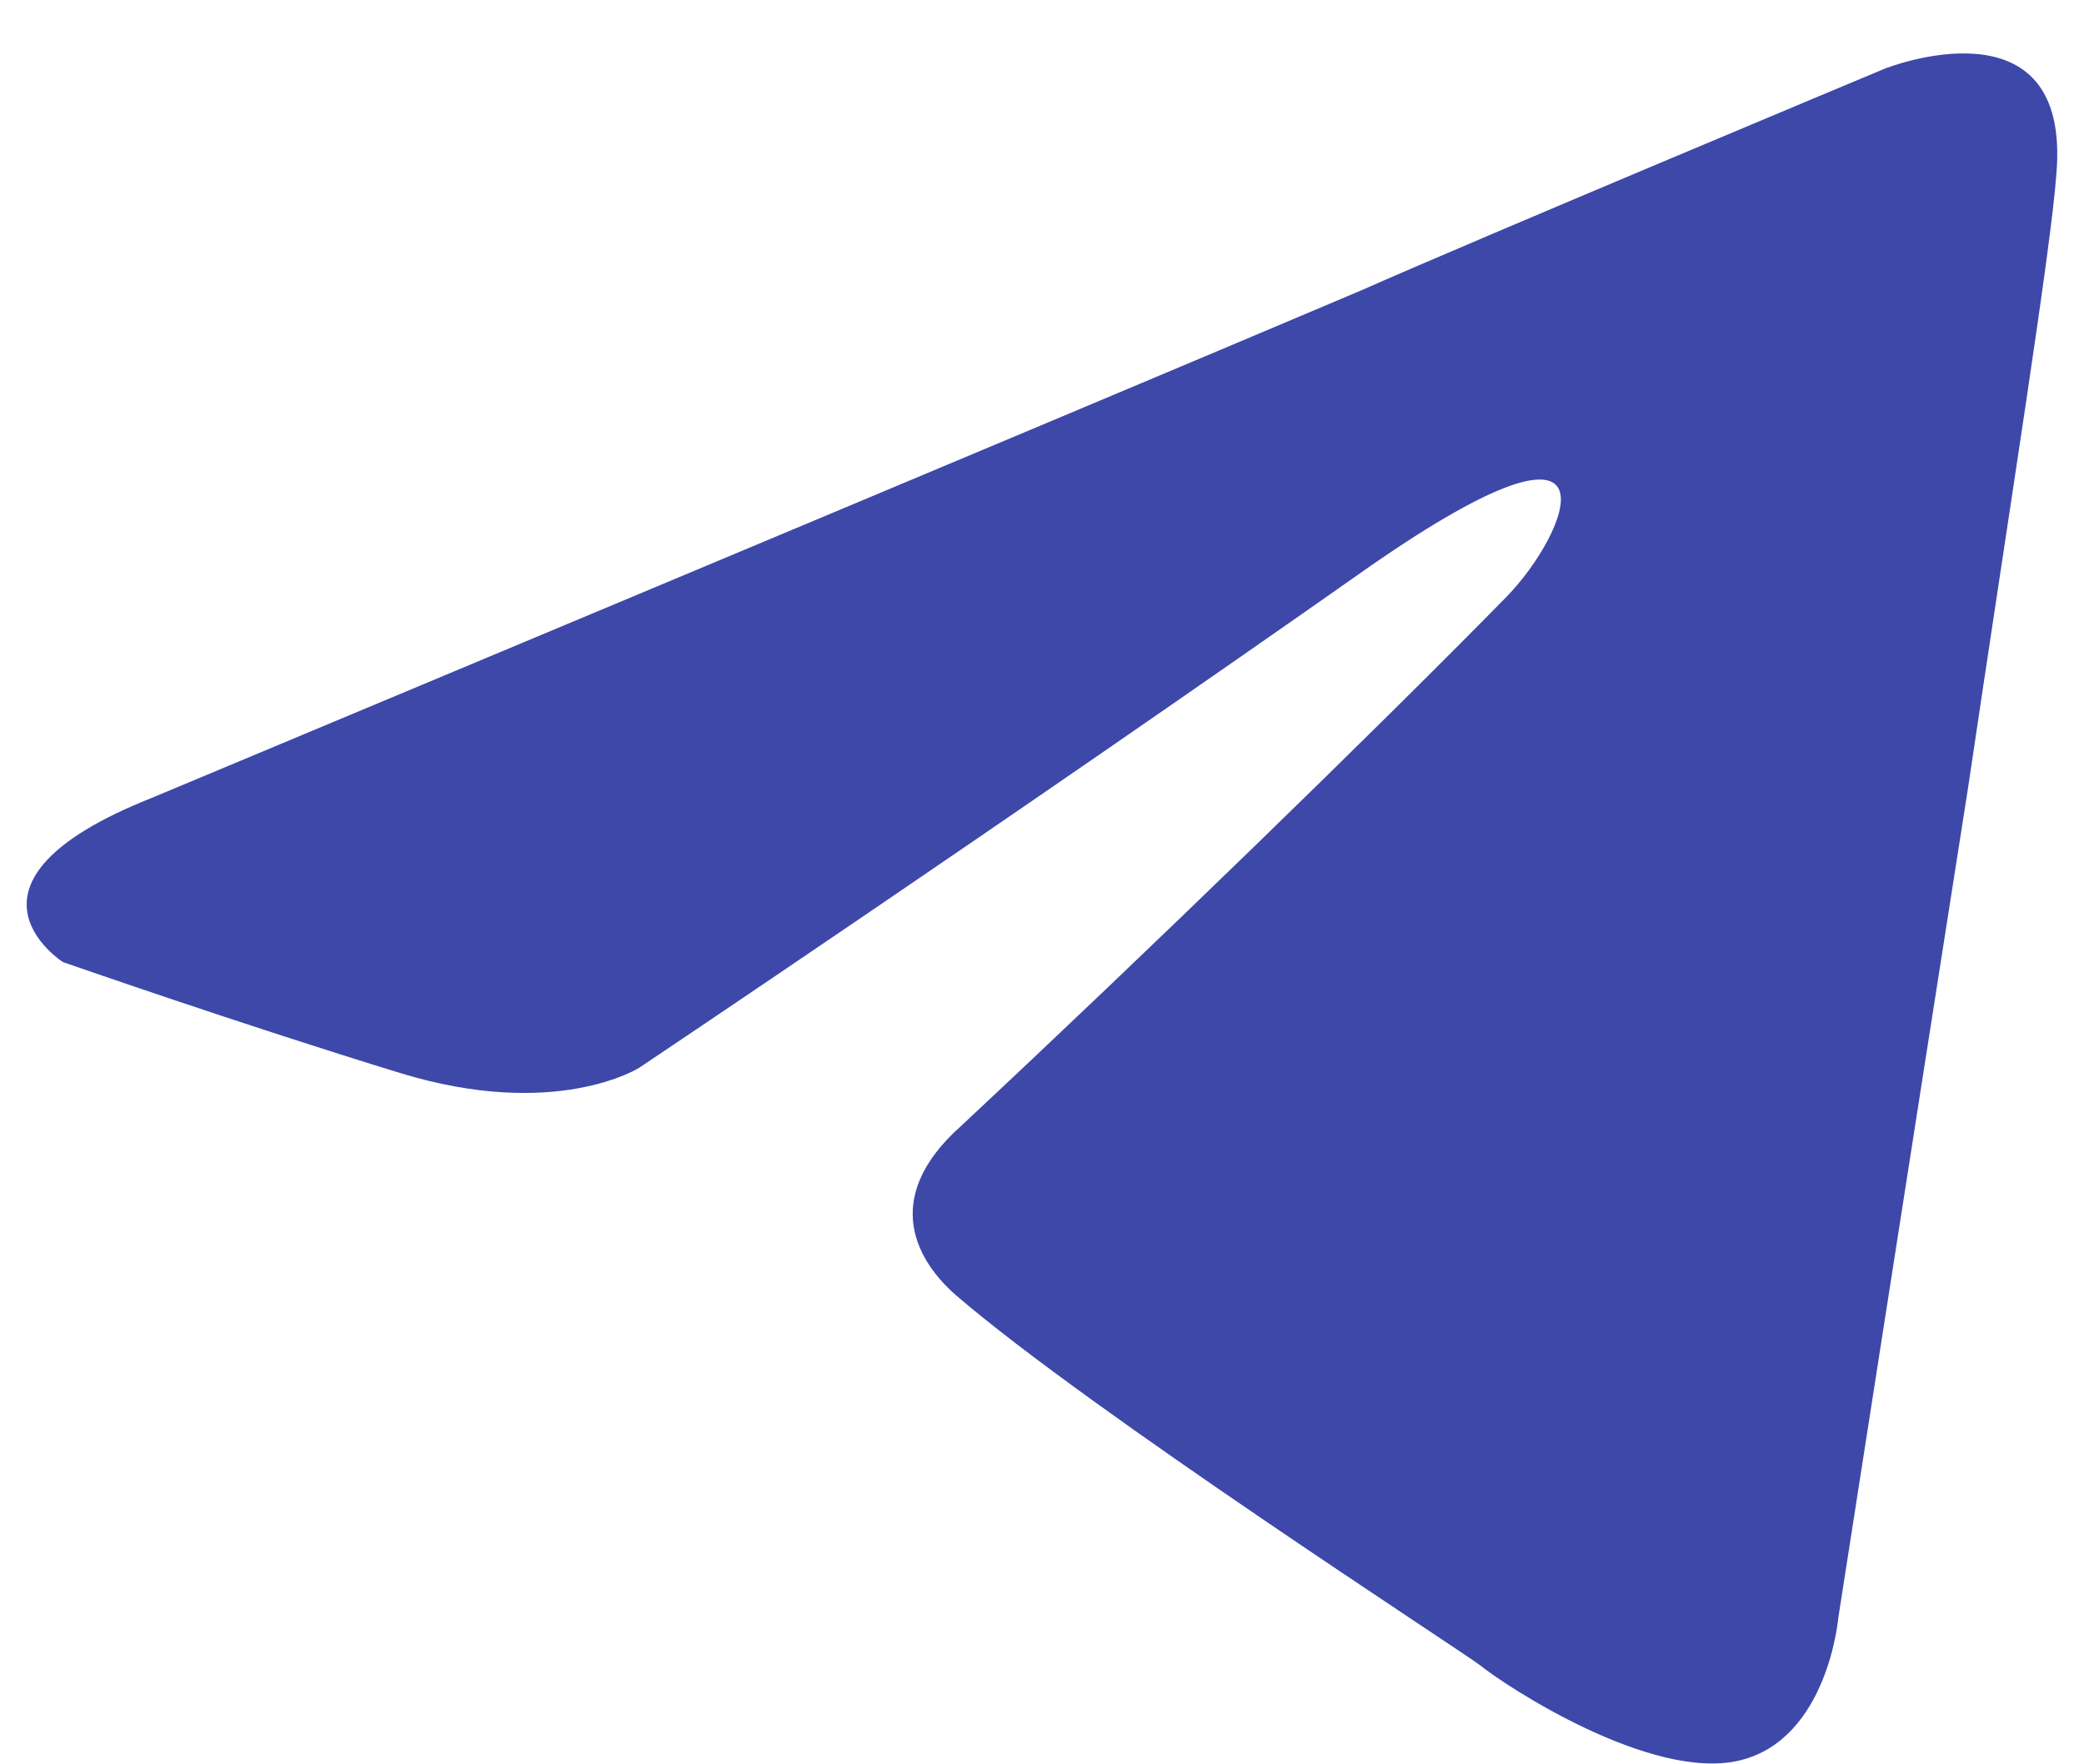
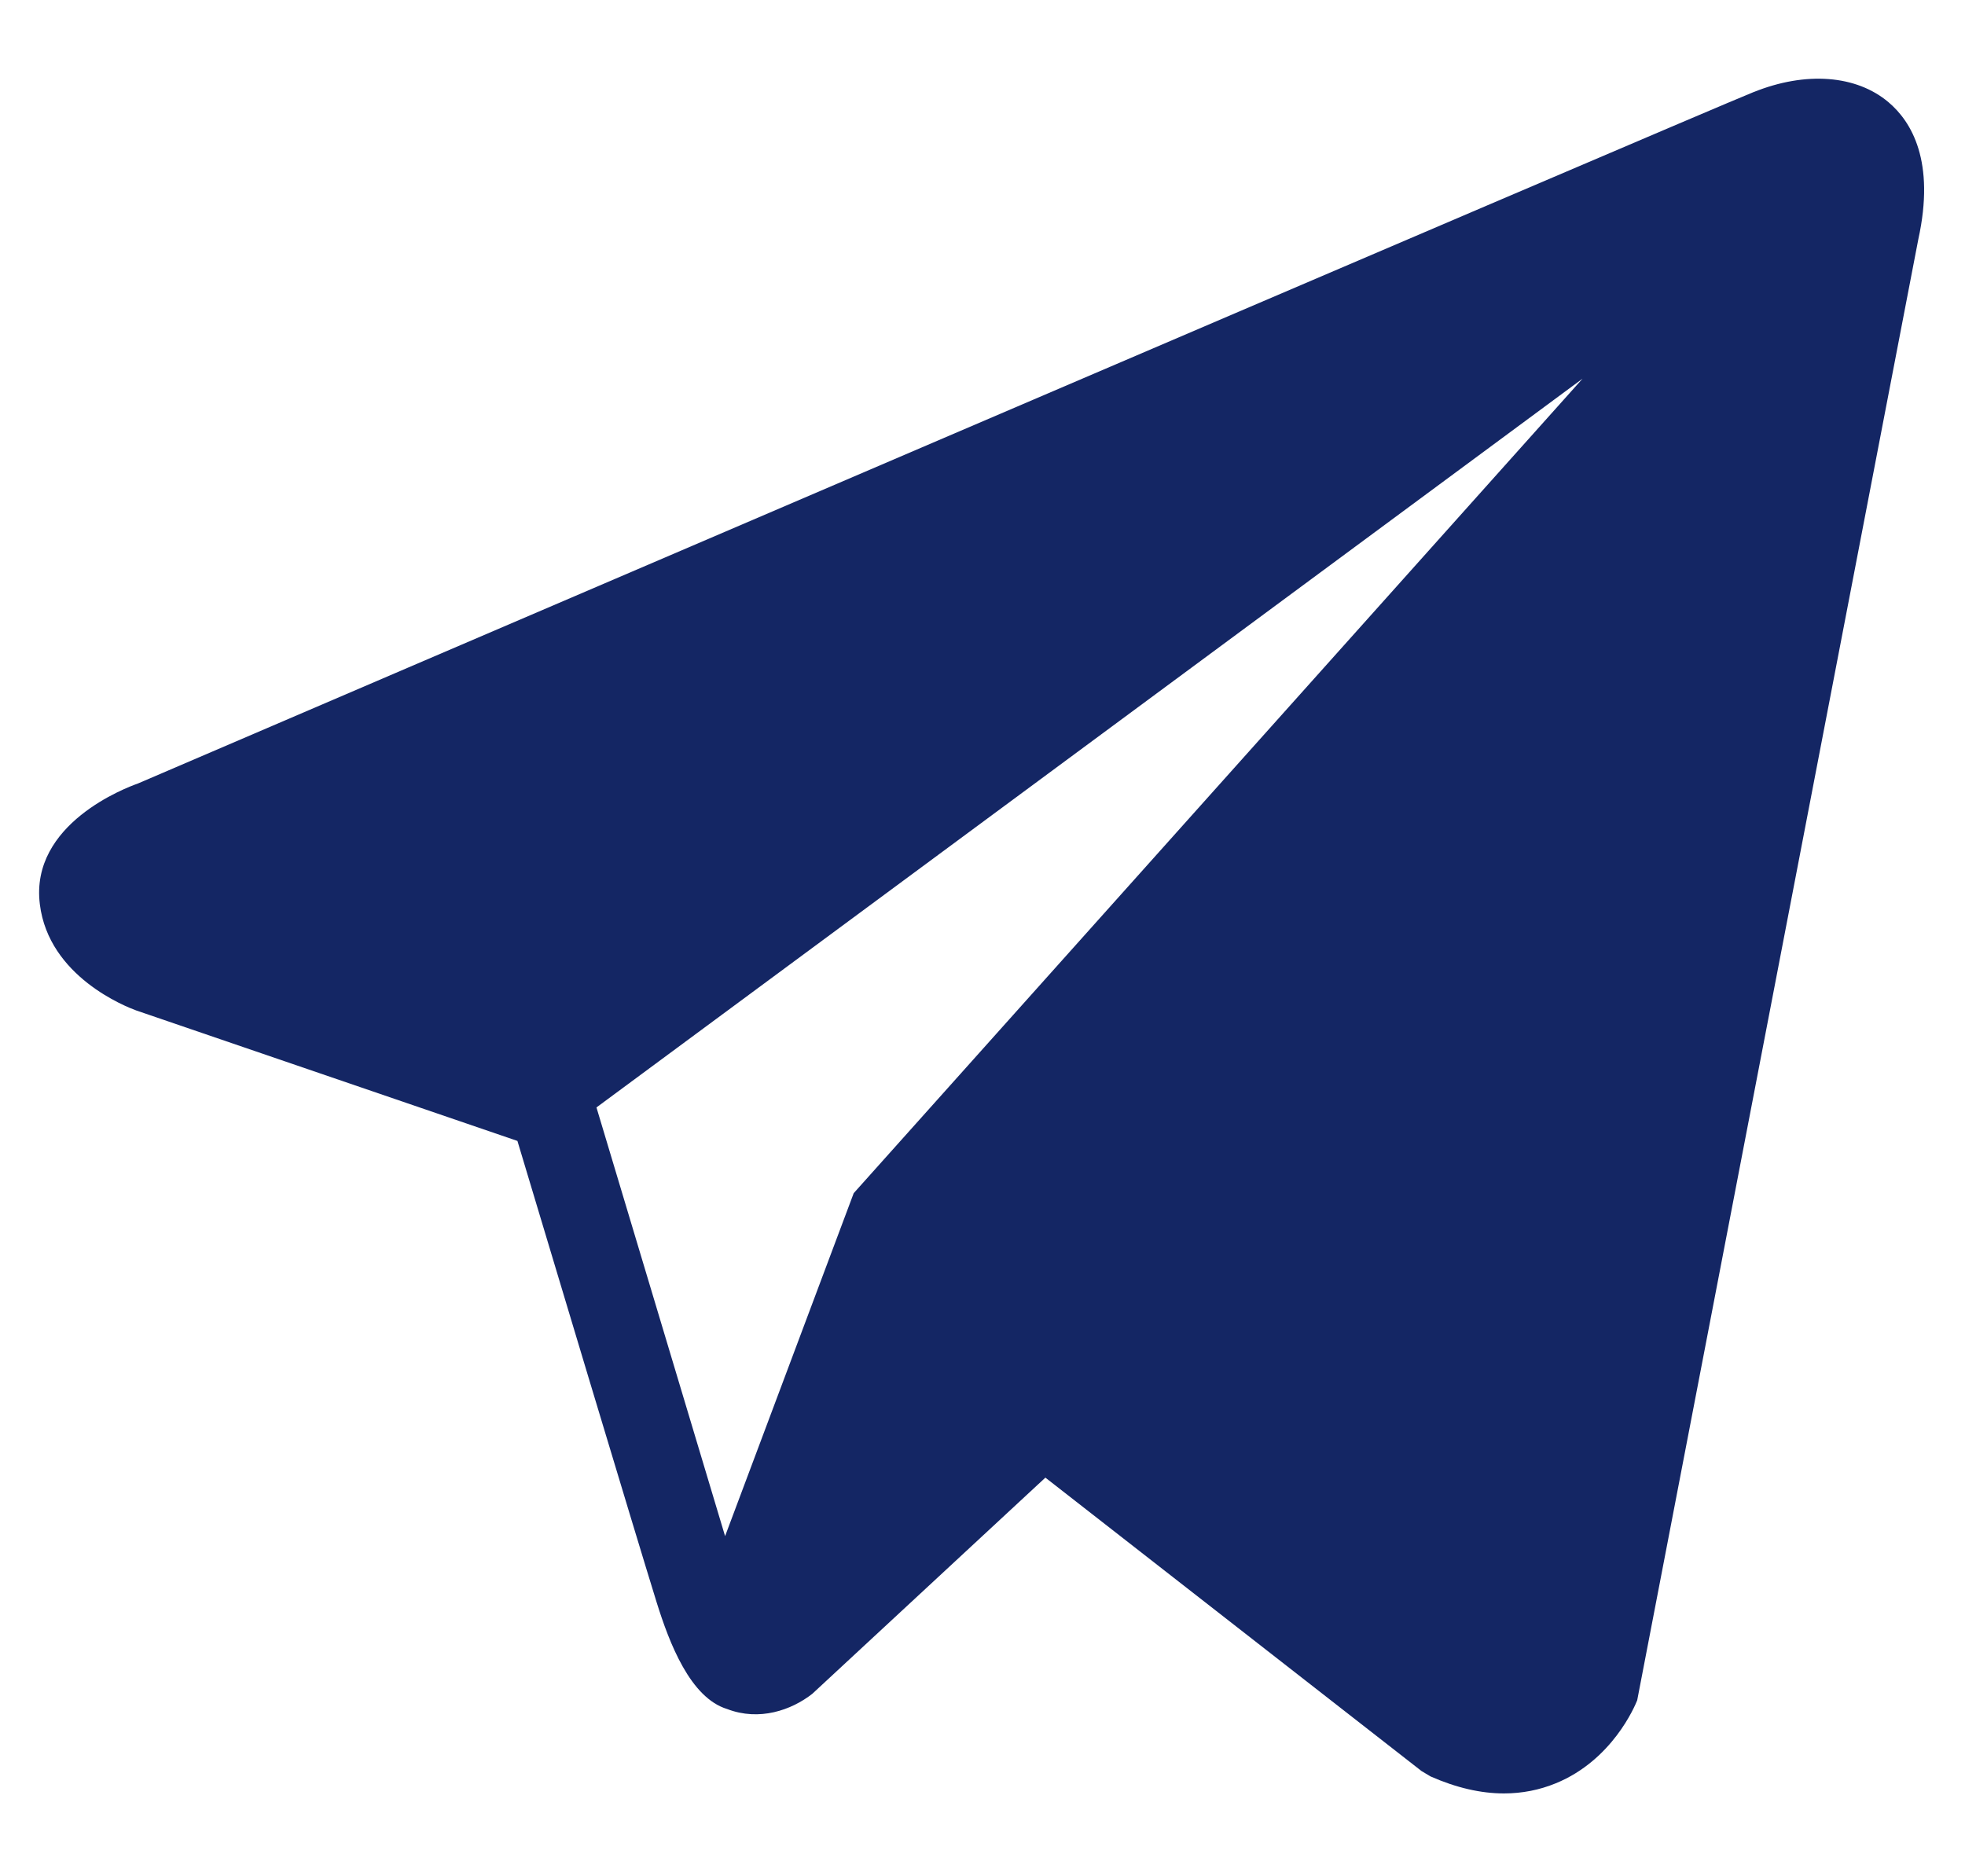
- <svg xmlns="http://www.w3.org/2000/svg" width="26" height="22" viewBox="0 0 26 22" fill="none">
-   <path d="M1.886 9.957C1.886 9.957 13.091 5.274 16.977 3.625C18.466 2.966 23.518 0.855 23.518 0.855C23.518 0.855 25.849 -0.069 25.655 2.174C25.59 3.097 25.072 6.329 24.554 9.825C23.777 14.772 22.935 20.181 22.935 20.181C22.935 20.181 22.805 21.698 21.704 21.962C20.604 22.226 18.79 21.038 18.466 20.775C18.207 20.577 13.609 17.608 11.925 16.157C11.472 15.762 10.954 14.97 11.99 14.047C14.321 11.87 17.106 9.166 18.79 7.451C19.567 6.659 20.344 4.812 17.106 7.055C12.508 10.287 7.974 13.321 7.974 13.321C7.974 13.321 6.938 13.981 4.995 13.387C3.052 12.793 0.785 12.002 0.785 12.002C0.785 12.002 -0.769 11.013 1.886 9.957Z" fill="#3D48A9" />
+ <svg xmlns="http://www.w3.org/2000/svg" width="22" height="21" viewBox="0 0 22 21" fill="none">
+   <path d="M21.144 1.145C20.784 0.84 20.218 0.796 19.634 1.031H19.633C19.018 1.277 2.227 8.479 1.544 8.773C1.419 8.817 0.334 9.222 0.446 10.124C0.545 10.938 1.418 11.275 1.525 11.314L5.793 12.775C6.076 13.718 7.12 17.196 7.351 17.939C7.495 18.402 7.73 19.011 8.141 19.136C8.502 19.275 8.861 19.148 9.094 18.966L11.704 16.545L15.916 19.831L16.017 19.891C16.303 20.017 16.577 20.081 16.838 20.081C17.041 20.081 17.235 20.043 17.42 19.967C18.051 19.708 18.303 19.106 18.33 19.038L21.477 2.681C21.669 1.808 21.402 1.363 21.144 1.145ZM9.558 13.36L8.118 17.2L6.678 12.4L17.718 4.24L9.558 13.36Z" fill="#142664" />
</svg>
